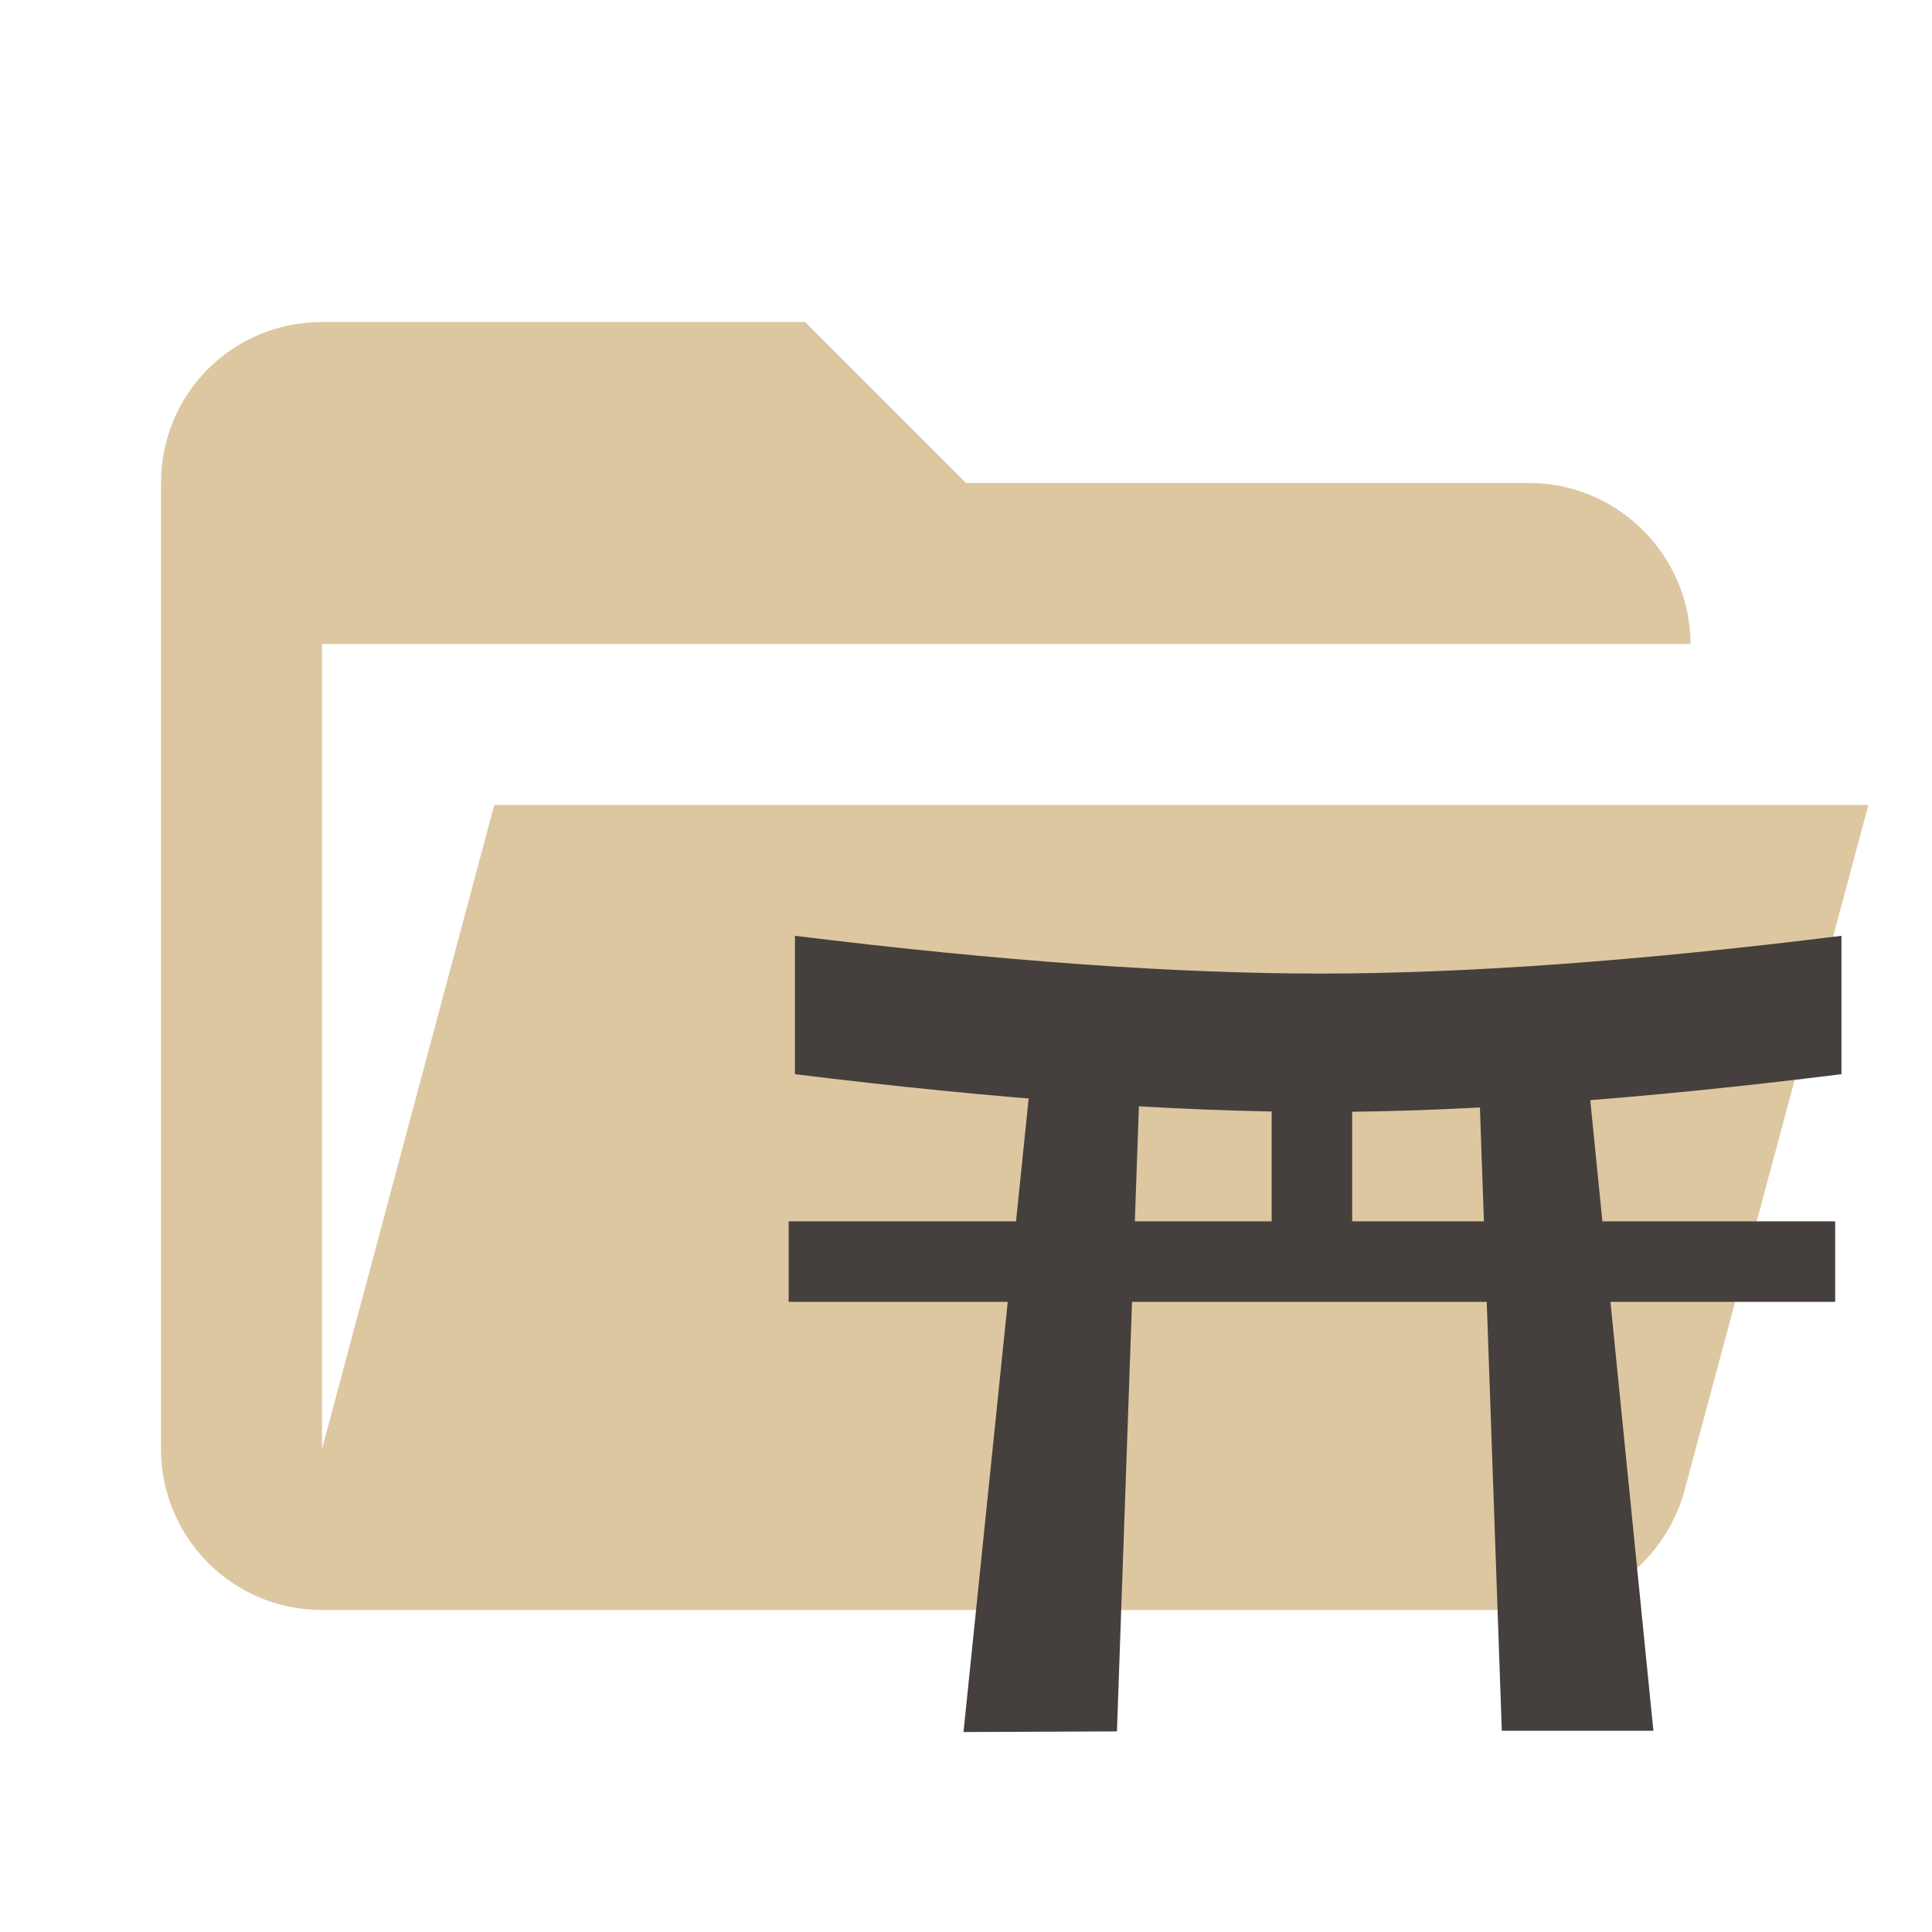
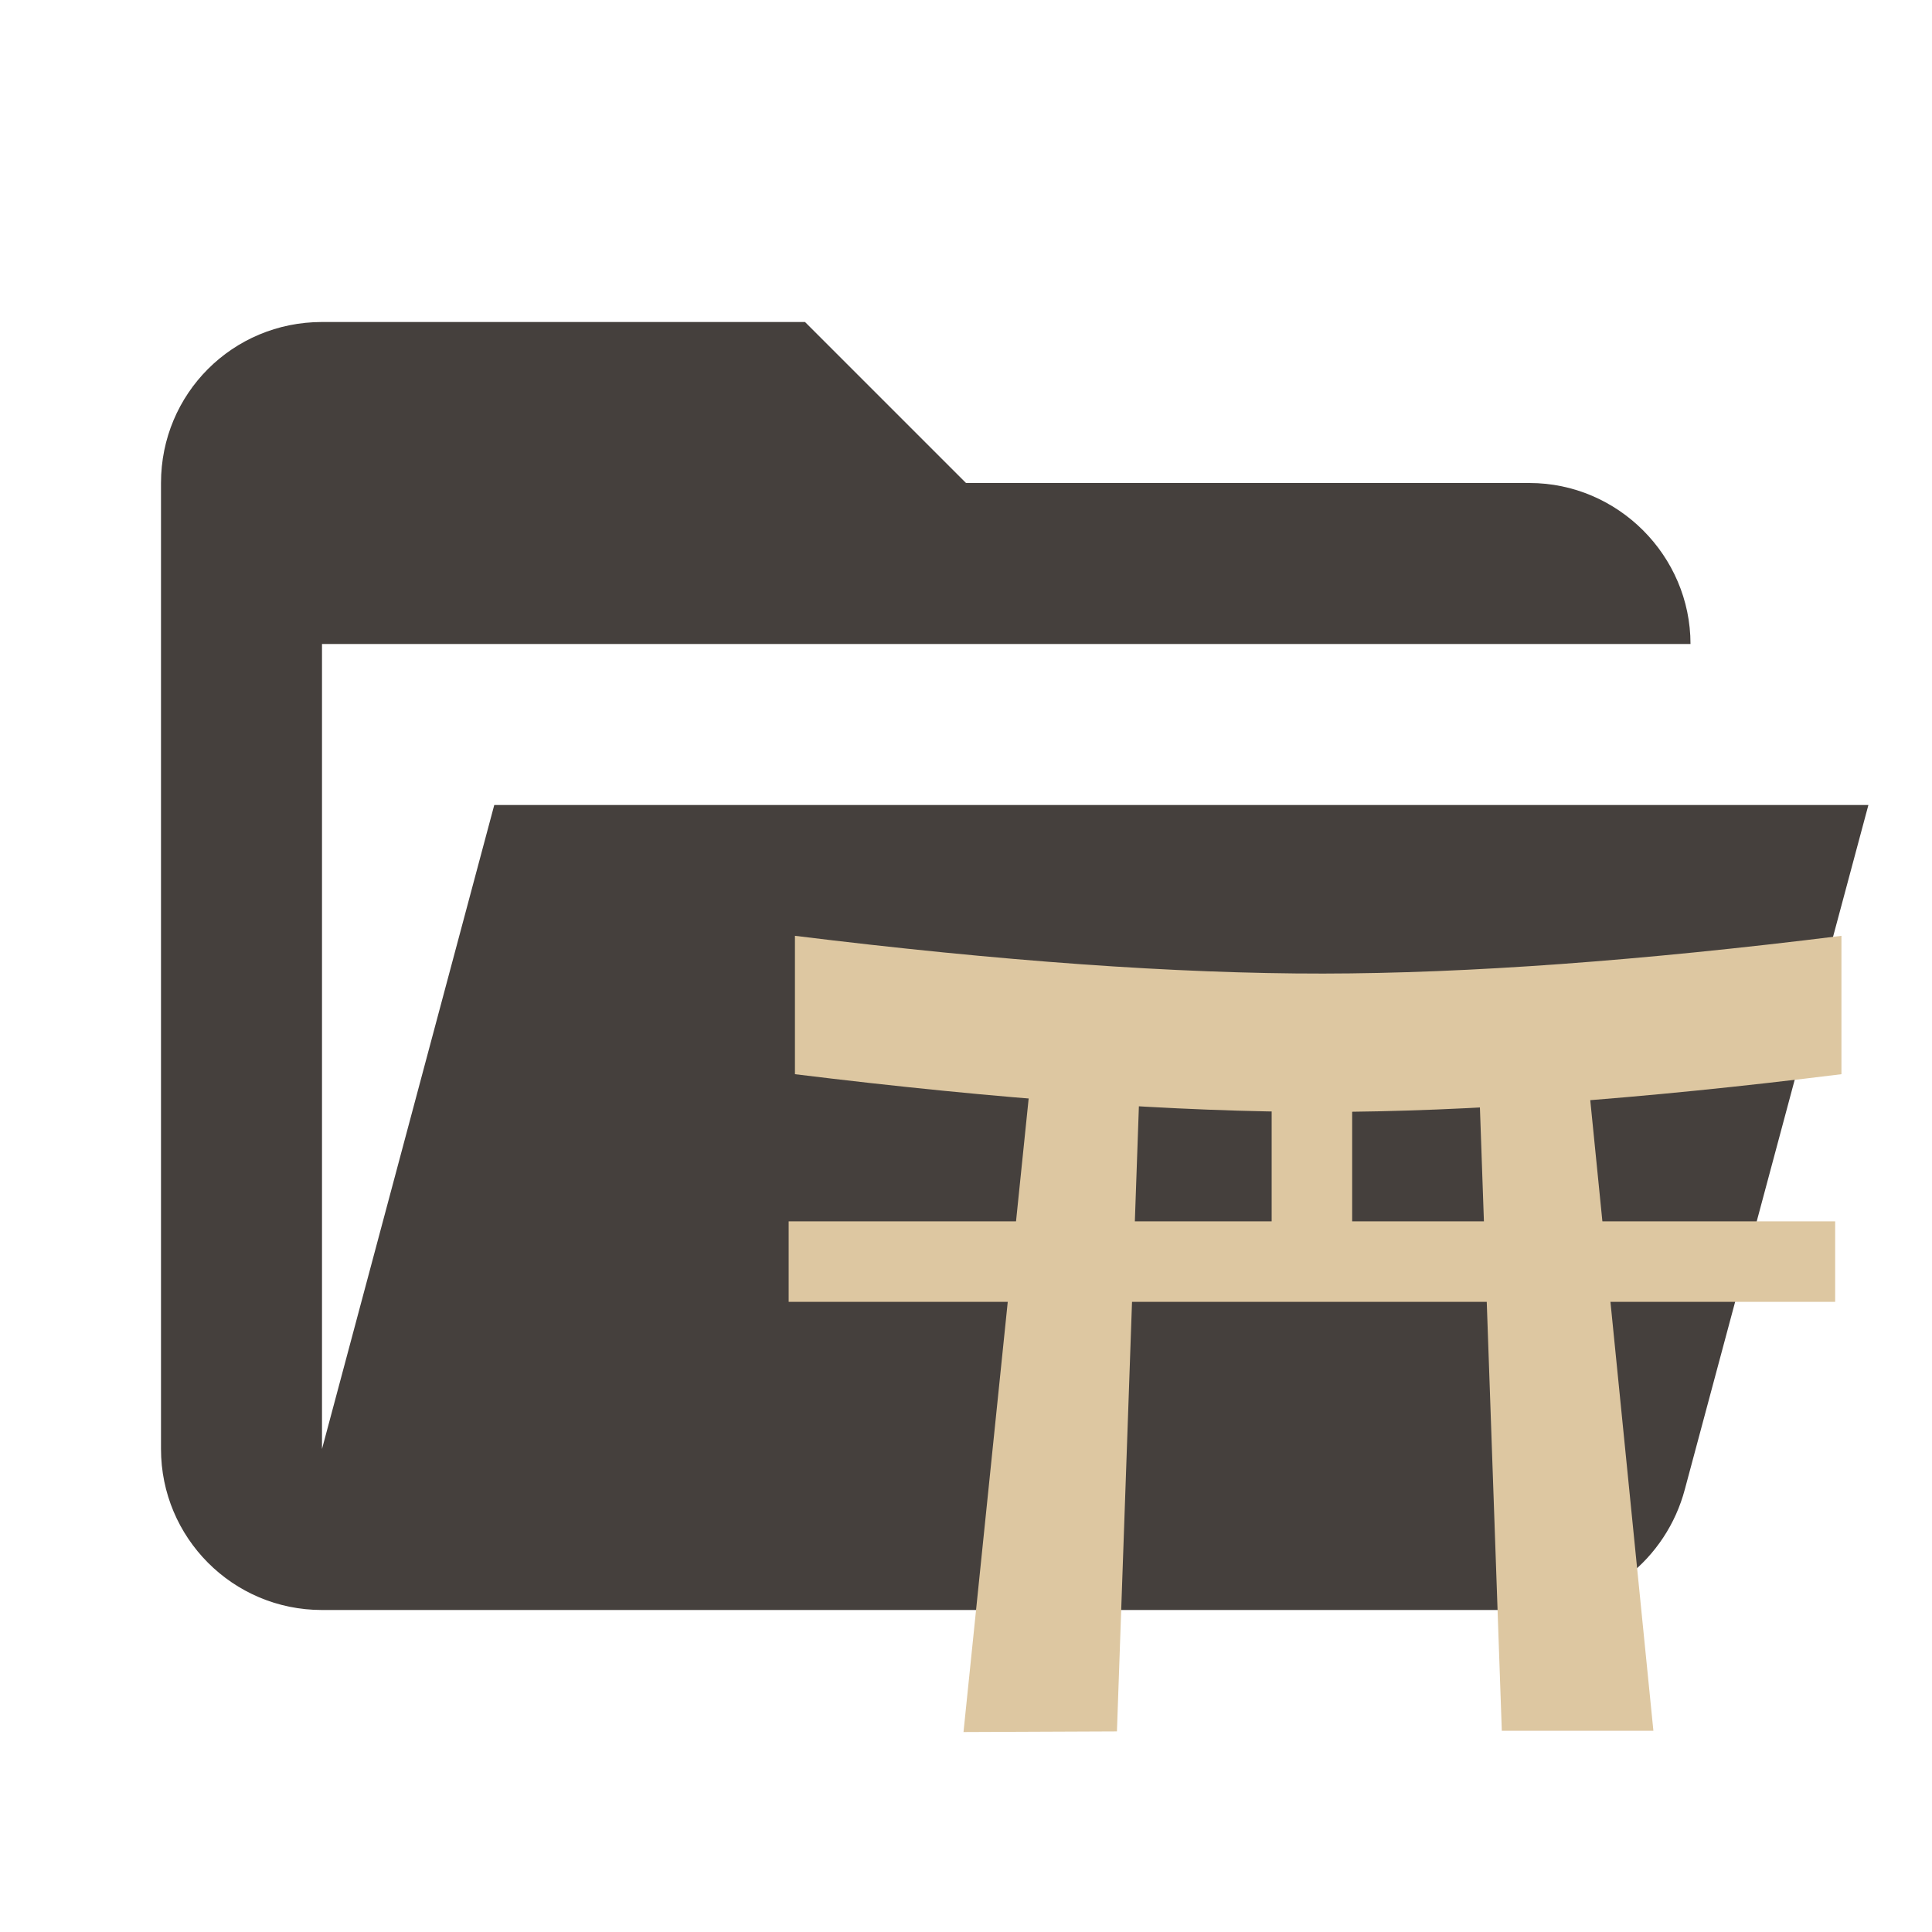
<svg xmlns="http://www.w3.org/2000/svg" clip-rule="evenodd" fill-rule="evenodd" stroke-linejoin="round" stroke-miterlimit="1.414" version="1.1" viewBox="0 0 24 24" xml:space="preserve">
-   <path d="m19 20h-15c-1.111 0-2-0.9-2-2v-12c0-1.11 0.89-2 2-2h6l2 2h7c1.097 0 2 0.903 2 2h-17v10l2.14-8h17.07l-2.28 8.5c-0.23 0.87-1.011 1.5-1.93 1.5z" fill="#ddc7a1" />
-   <g fill="#45403d">
+   <path d="m19 20h-15c-1.111 0-2-0.9-2-2v-12c0-1.11 0.89-2 2-2h6l2 2h7c1.097 0 2 0.903 2 2h-17v10l2.14-8h17.07l-2.28 8.5c-0.23 0.87-1.011 1.5-1.93 1.5z" fill="#45403d" />
+   <g fill="#ddc7a1">
    <path d="m9.875 11.625q3.828 0.472 6.563 0.469 2.69-3e-3 6.437-0.469v1.719q-3.747 0.466-6.437 0.469-2.735 2e-3 -6.563-0.469v-1.719z" />
    <path d="m12.844 13.008l-0.875 8.508 1.906-8e-3 0.281-8-1.312-0.5z" />
    <path d="m19.688 13l0.851 8.5h-1.883l-0.281-8 1.313-0.5z" />
    <rect x="9.797" y="15.172" width="13" height="1" />
    <rect x="15.797" y="13" width="1" height="2.375" />
  </g>
</svg>
